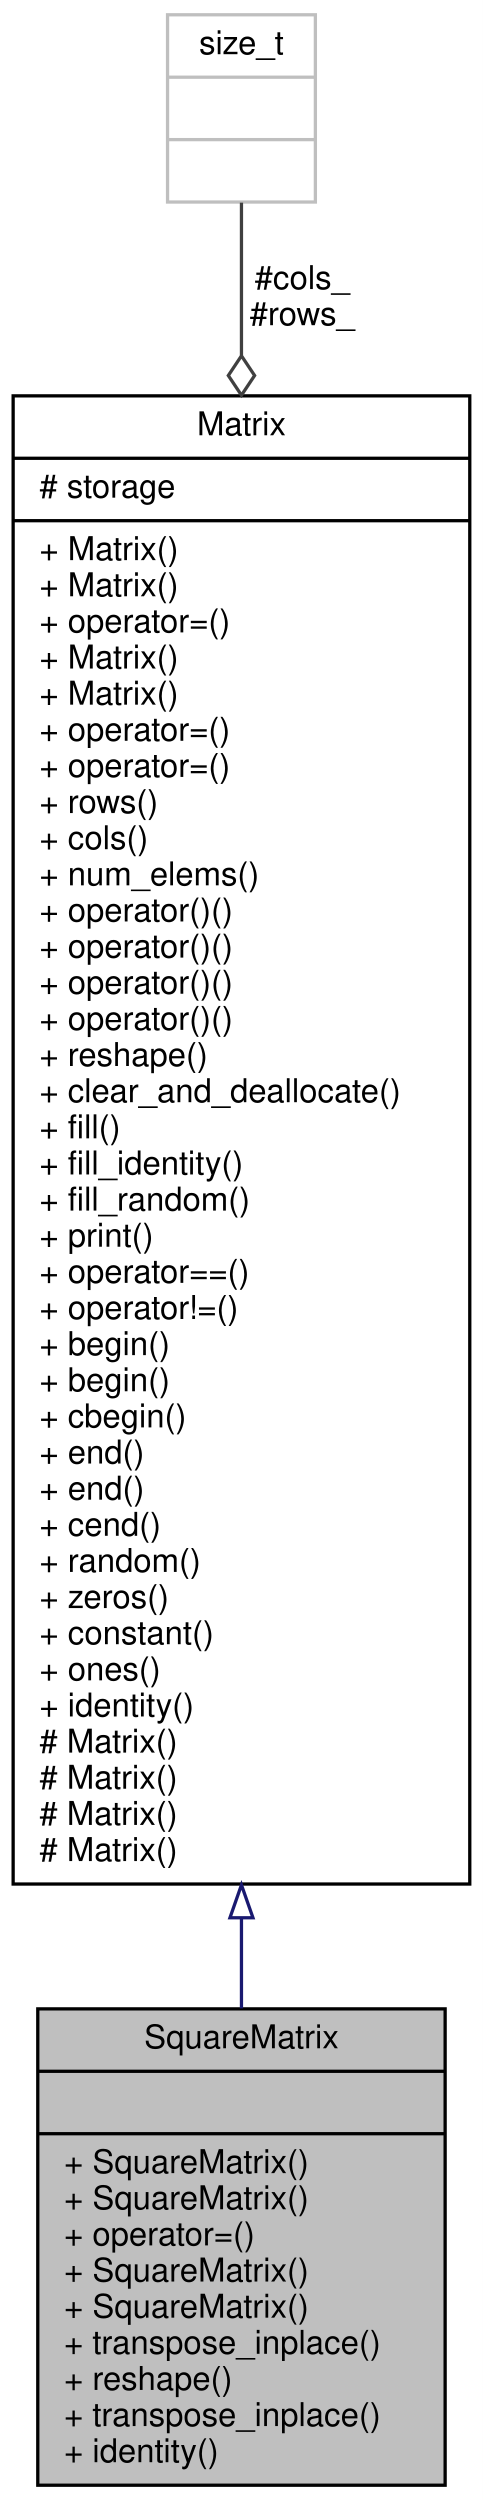
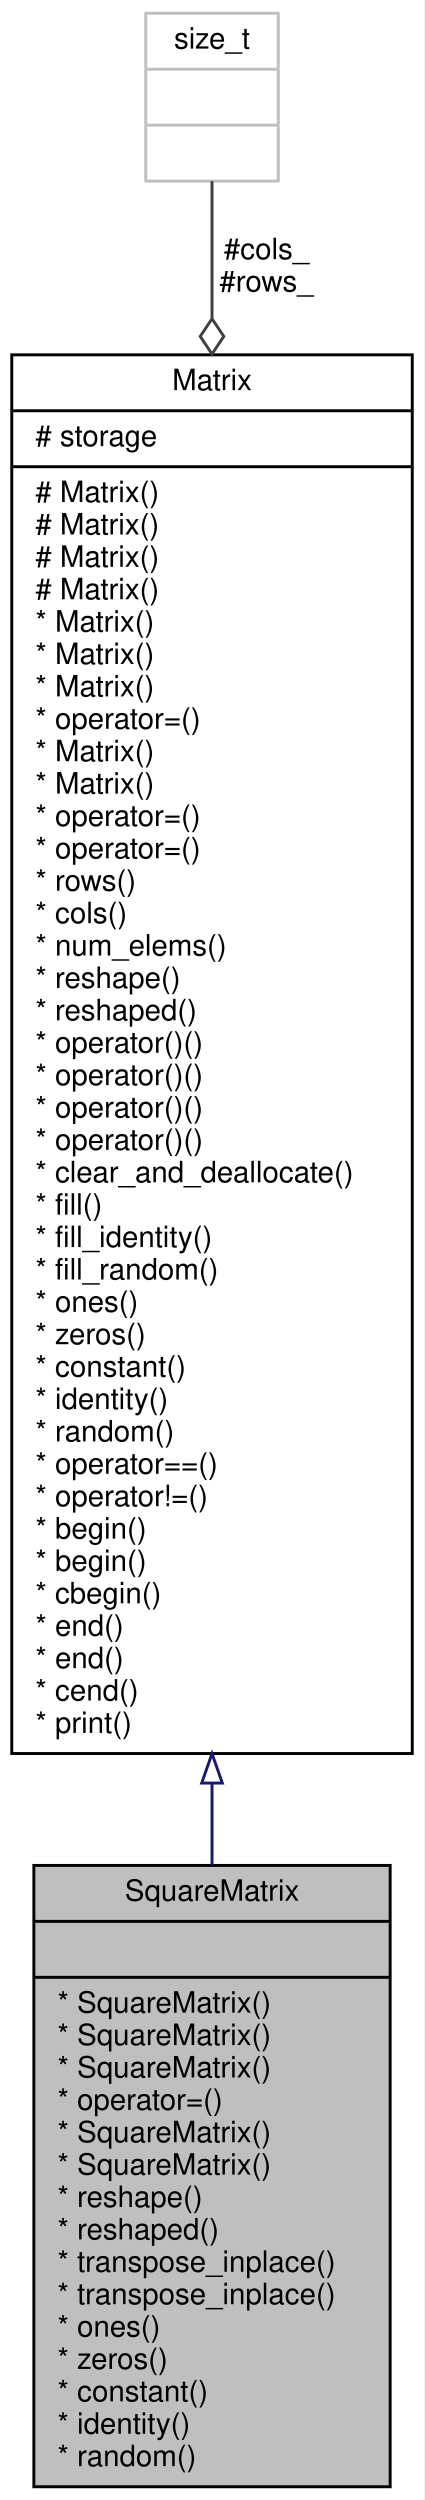
- <svg xmlns="http://www.w3.org/2000/svg" xmlns:xlink="http://www.w3.org/1999/xlink" width="147pt" height="761pt" viewBox="0.00 0.00 147.00 761.00">
-   <g id="graph0" class="graph" transform="scale(1 1) rotate(0) translate(4 757)">
-     <polygon fill="white" stroke="transparent" points="-4,4 -4,-757 143,-757 143,4 -4,4" />
+ <svg xmlns="http://www.w3.org/2000/svg" xmlns:xlink="http://www.w3.org/1999/xlink" width="144pt" height="849pt" viewBox="0.00 0.00 144.00 849.00">
+   <g id="graph0" class="graph" transform="scale(1 1) rotate(0) translate(4 845)">
+     <polygon fill="white" stroke="transparent" points="-4,4 -4,-845 140,-845 140,4 -4,4" />
    <g id="node1" class="node">
      <g id="a_node1">
        <a xlink:title="Square matrix class.">
-           <polygon fill="#bfbfbf" stroke="black" points="7.5,-0.5 7.5,-145.5 131.5,-145.5 131.5,-0.5 7.5,-0.5" />
-           <text text-anchor="middle" x="69.5" y="-133.5" font-family="Helvetica,sans-Serif" font-size="10.00">SquareMatrix</text>
-           <polyline fill="none" stroke="black" points="7.5,-126.5 131.5,-126.5 " />
-           <text text-anchor="middle" x="69.5" y="-114.5" font-family="Helvetica,sans-Serif" font-size="10.00"> </text>
-           <polyline fill="none" stroke="black" points="7.5,-107.5 131.5,-107.5 " />
-           <text text-anchor="start" x="15.5" y="-95.5" font-family="Helvetica,sans-Serif" font-size="10.00">+ SquareMatrix()</text>
-           <text text-anchor="start" x="15.5" y="-84.5" font-family="Helvetica,sans-Serif" font-size="10.00">+ SquareMatrix()</text>
-           <text text-anchor="start" x="15.5" y="-73.5" font-family="Helvetica,sans-Serif" font-size="10.00">+ operator=()</text>
-           <text text-anchor="start" x="15.5" y="-62.5" font-family="Helvetica,sans-Serif" font-size="10.00">+ SquareMatrix()</text>
-           <text text-anchor="start" x="15.5" y="-51.5" font-family="Helvetica,sans-Serif" font-size="10.00">+ SquareMatrix()</text>
-           <text text-anchor="start" x="15.5" y="-40.5" font-family="Helvetica,sans-Serif" font-size="10.00">+ transpose_inplace()</text>
-           <text text-anchor="start" x="15.5" y="-29.5" font-family="Helvetica,sans-Serif" font-size="10.00">+ reshape()</text>
-           <text text-anchor="start" x="15.5" y="-18.5" font-family="Helvetica,sans-Serif" font-size="10.00">+ transpose_inplace()</text>
-           <text text-anchor="start" x="15.5" y="-7.5" font-family="Helvetica,sans-Serif" font-size="10.00">+ identity()</text>
+           <polygon fill="#bfbfbf" stroke="black" points="7.5,-0.5 7.5,-211.5 128.5,-211.5 128.5,-0.5 7.5,-0.5" />
+           <text text-anchor="middle" x="68" y="-199.5" font-family="Helvetica,sans-Serif" font-size="10.00">SquareMatrix</text>
+           <polyline fill="none" stroke="black" points="7.5,-192.5 128.5,-192.5 " />
+           <text text-anchor="middle" x="68" y="-180.5" font-family="Helvetica,sans-Serif" font-size="10.00"> </text>
+           <polyline fill="none" stroke="black" points="7.5,-173.5 128.5,-173.5 " />
+           <text text-anchor="start" x="15.5" y="-161.5" font-family="Helvetica,sans-Serif" font-size="10.00">* SquareMatrix()</text>
+           <text text-anchor="start" x="15.5" y="-150.5" font-family="Helvetica,sans-Serif" font-size="10.00">* SquareMatrix()</text>
+           <text text-anchor="start" x="15.5" y="-139.5" font-family="Helvetica,sans-Serif" font-size="10.00">* SquareMatrix()</text>
+           <text text-anchor="start" x="15.5" y="-128.5" font-family="Helvetica,sans-Serif" font-size="10.00">* operator=()</text>
+           <text text-anchor="start" x="15.5" y="-117.5" font-family="Helvetica,sans-Serif" font-size="10.00">* SquareMatrix()</text>
+           <text text-anchor="start" x="15.5" y="-106.5" font-family="Helvetica,sans-Serif" font-size="10.00">* SquareMatrix()</text>
+           <text text-anchor="start" x="15.5" y="-95.5" font-family="Helvetica,sans-Serif" font-size="10.00">* reshape()</text>
+           <text text-anchor="start" x="15.5" y="-84.5" font-family="Helvetica,sans-Serif" font-size="10.00">* reshaped()</text>
+           <text text-anchor="start" x="15.5" y="-73.5" font-family="Helvetica,sans-Serif" font-size="10.00">* transpose_inplace()</text>
+           <text text-anchor="start" x="15.5" y="-62.5" font-family="Helvetica,sans-Serif" font-size="10.00">* transpose_inplace()</text>
+           <text text-anchor="start" x="15.5" y="-51.5" font-family="Helvetica,sans-Serif" font-size="10.00">* ones()</text>
+           <text text-anchor="start" x="15.5" y="-40.5" font-family="Helvetica,sans-Serif" font-size="10.00">* zeros()</text>
+           <text text-anchor="start" x="15.5" y="-29.5" font-family="Helvetica,sans-Serif" font-size="10.00">* constant()</text>
+           <text text-anchor="start" x="15.5" y="-18.5" font-family="Helvetica,sans-Serif" font-size="10.00">* identity()</text>
+           <text text-anchor="start" x="15.5" y="-7.5" font-family="Helvetica,sans-Serif" font-size="10.00">* random()</text>
        </a>
      </g>
    </g>
    <g id="node2" class="node">
      <g id="a_node2">
-         <a xlink:href="../../d3/d3f/classMatrix.html" target="_top" xlink:title="Basic matrix class.">
-           <polygon fill="white" stroke="black" points="0,-183.5 0,-636.5 139,-636.5 139,-183.5 0,-183.5" />
-           <text text-anchor="middle" x="69.5" y="-624.5" font-family="Helvetica,sans-Serif" font-size="10.00">Matrix</text>
-           <polyline fill="none" stroke="black" points="0,-617.5 139,-617.5 " />
-           <text text-anchor="start" x="8" y="-605.5" font-family="Helvetica,sans-Serif" font-size="10.00"># storage</text>
-           <polyline fill="none" stroke="black" points="0,-598.5 139,-598.5 " />
-           <text text-anchor="start" x="8" y="-586.5" font-family="Helvetica,sans-Serif" font-size="10.00">+ Matrix()</text>
-           <text text-anchor="start" x="8" y="-575.5" font-family="Helvetica,sans-Serif" font-size="10.00">+ Matrix()</text>
-           <text text-anchor="start" x="8" y="-564.5" font-family="Helvetica,sans-Serif" font-size="10.00">+ operator=()</text>
-           <text text-anchor="start" x="8" y="-553.5" font-family="Helvetica,sans-Serif" font-size="10.00">+ Matrix()</text>
-           <text text-anchor="start" x="8" y="-542.5" font-family="Helvetica,sans-Serif" font-size="10.00">+ Matrix()</text>
-           <text text-anchor="start" x="8" y="-531.5" font-family="Helvetica,sans-Serif" font-size="10.00">+ operator=()</text>
-           <text text-anchor="start" x="8" y="-520.5" font-family="Helvetica,sans-Serif" font-size="10.00">+ operator=()</text>
-           <text text-anchor="start" x="8" y="-509.5" font-family="Helvetica,sans-Serif" font-size="10.00">+ rows()</text>
-           <text text-anchor="start" x="8" y="-498.5" font-family="Helvetica,sans-Serif" font-size="10.00">+ cols()</text>
-           <text text-anchor="start" x="8" y="-487.5" font-family="Helvetica,sans-Serif" font-size="10.00">+ num_elems()</text>
-           <text text-anchor="start" x="8" y="-476.5" font-family="Helvetica,sans-Serif" font-size="10.00">+ operator()()</text>
-           <text text-anchor="start" x="8" y="-465.5" font-family="Helvetica,sans-Serif" font-size="10.00">+ operator()()</text>
-           <text text-anchor="start" x="8" y="-454.5" font-family="Helvetica,sans-Serif" font-size="10.00">+ operator()()</text>
-           <text text-anchor="start" x="8" y="-443.5" font-family="Helvetica,sans-Serif" font-size="10.00">+ operator()()</text>
-           <text text-anchor="start" x="8" y="-432.5" font-family="Helvetica,sans-Serif" font-size="10.00">+ reshape()</text>
-           <text text-anchor="start" x="8" y="-421.5" font-family="Helvetica,sans-Serif" font-size="10.00">+ clear_and_deallocate()</text>
-           <text text-anchor="start" x="8" y="-410.5" font-family="Helvetica,sans-Serif" font-size="10.00">+ fill()</text>
-           <text text-anchor="start" x="8" y="-399.5" font-family="Helvetica,sans-Serif" font-size="10.00">+ fill_identity()</text>
-           <text text-anchor="start" x="8" y="-388.5" font-family="Helvetica,sans-Serif" font-size="10.00">+ fill_random()</text>
-           <text text-anchor="start" x="8" y="-377.5" font-family="Helvetica,sans-Serif" font-size="10.00">+ print()</text>
-           <text text-anchor="start" x="8" y="-366.5" font-family="Helvetica,sans-Serif" font-size="10.00">+ operator==()</text>
-           <text text-anchor="start" x="8" y="-355.5" font-family="Helvetica,sans-Serif" font-size="10.00">+ operator!=()</text>
-           <text text-anchor="start" x="8" y="-344.5" font-family="Helvetica,sans-Serif" font-size="10.00">+ begin()</text>
-           <text text-anchor="start" x="8" y="-333.5" font-family="Helvetica,sans-Serif" font-size="10.00">+ begin()</text>
-           <text text-anchor="start" x="8" y="-322.5" font-family="Helvetica,sans-Serif" font-size="10.00">+ cbegin()</text>
-           <text text-anchor="start" x="8" y="-311.5" font-family="Helvetica,sans-Serif" font-size="10.00">+ end()</text>
-           <text text-anchor="start" x="8" y="-300.5" font-family="Helvetica,sans-Serif" font-size="10.00">+ end()</text>
-           <text text-anchor="start" x="8" y="-289.5" font-family="Helvetica,sans-Serif" font-size="10.00">+ cend()</text>
-           <text text-anchor="start" x="8" y="-278.5" font-family="Helvetica,sans-Serif" font-size="10.00">+ random()</text>
-           <text text-anchor="start" x="8" y="-267.5" font-family="Helvetica,sans-Serif" font-size="10.00">+ zeros()</text>
-           <text text-anchor="start" x="8" y="-256.5" font-family="Helvetica,sans-Serif" font-size="10.00">+ constant()</text>
-           <text text-anchor="start" x="8" y="-245.5" font-family="Helvetica,sans-Serif" font-size="10.00">+ ones()</text>
-           <text text-anchor="start" x="8" y="-234.5" font-family="Helvetica,sans-Serif" font-size="10.00">+ identity()</text>
-           <text text-anchor="start" x="8" y="-223.5" font-family="Helvetica,sans-Serif" font-size="10.00"># Matrix()</text>
-           <text text-anchor="start" x="8" y="-212.5" font-family="Helvetica,sans-Serif" font-size="10.00"># Matrix()</text>
-           <text text-anchor="start" x="8" y="-201.5" font-family="Helvetica,sans-Serif" font-size="10.00"># Matrix()</text>
-           <text text-anchor="start" x="8" y="-190.5" font-family="Helvetica,sans-Serif" font-size="10.00"># Matrix()</text>
+         <a xlink:href="../../d3/d3f/classMatrix.html" target="_top" xlink:title="General matrix class.">
+           <polygon fill="white" stroke="black" points="0,-249.5 0,-724.5 136,-724.5 136,-249.5 0,-249.5" />
+           <text text-anchor="middle" x="68" y="-712.5" font-family="Helvetica,sans-Serif" font-size="10.00">Matrix</text>
+           <polyline fill="none" stroke="black" points="0,-705.5 136,-705.5 " />
+           <text text-anchor="start" x="8" y="-693.5" font-family="Helvetica,sans-Serif" font-size="10.00"># storage</text>
+           <polyline fill="none" stroke="black" points="0,-686.5 136,-686.5 " />
+           <text text-anchor="start" x="8" y="-674.5" font-family="Helvetica,sans-Serif" font-size="10.00"># Matrix()</text>
+           <text text-anchor="start" x="8" y="-663.5" font-family="Helvetica,sans-Serif" font-size="10.00"># Matrix()</text>
+           <text text-anchor="start" x="8" y="-652.5" font-family="Helvetica,sans-Serif" font-size="10.00"># Matrix()</text>
+           <text text-anchor="start" x="8" y="-641.5" font-family="Helvetica,sans-Serif" font-size="10.00"># Matrix()</text>
+           <text text-anchor="start" x="8" y="-630.5" font-family="Helvetica,sans-Serif" font-size="10.00">* Matrix()</text>
+           <text text-anchor="start" x="8" y="-619.5" font-family="Helvetica,sans-Serif" font-size="10.00">* Matrix()</text>
+           <text text-anchor="start" x="8" y="-608.5" font-family="Helvetica,sans-Serif" font-size="10.00">* Matrix()</text>
+           <text text-anchor="start" x="8" y="-597.5" font-family="Helvetica,sans-Serif" font-size="10.00">* operator=()</text>
+           <text text-anchor="start" x="8" y="-586.5" font-family="Helvetica,sans-Serif" font-size="10.00">* Matrix()</text>
+           <text text-anchor="start" x="8" y="-575.5" font-family="Helvetica,sans-Serif" font-size="10.00">* Matrix()</text>
+           <text text-anchor="start" x="8" y="-564.5" font-family="Helvetica,sans-Serif" font-size="10.00">* operator=()</text>
+           <text text-anchor="start" x="8" y="-553.5" font-family="Helvetica,sans-Serif" font-size="10.00">* operator=()</text>
+           <text text-anchor="start" x="8" y="-542.5" font-family="Helvetica,sans-Serif" font-size="10.00">* rows()</text>
+           <text text-anchor="start" x="8" y="-531.5" font-family="Helvetica,sans-Serif" font-size="10.00">* cols()</text>
+           <text text-anchor="start" x="8" y="-520.5" font-family="Helvetica,sans-Serif" font-size="10.00">* num_elems()</text>
+           <text text-anchor="start" x="8" y="-509.5" font-family="Helvetica,sans-Serif" font-size="10.00">* reshape()</text>
+           <text text-anchor="start" x="8" y="-498.5" font-family="Helvetica,sans-Serif" font-size="10.00">* reshaped()</text>
+           <text text-anchor="start" x="8" y="-487.5" font-family="Helvetica,sans-Serif" font-size="10.00">* operator()()</text>
+           <text text-anchor="start" x="8" y="-476.5" font-family="Helvetica,sans-Serif" font-size="10.00">* operator()()</text>
+           <text text-anchor="start" x="8" y="-465.5" font-family="Helvetica,sans-Serif" font-size="10.00">* operator()()</text>
+           <text text-anchor="start" x="8" y="-454.5" font-family="Helvetica,sans-Serif" font-size="10.00">* operator()()</text>
+           <text text-anchor="start" x="8" y="-443.5" font-family="Helvetica,sans-Serif" font-size="10.00">* clear_and_deallocate()</text>
+           <text text-anchor="start" x="8" y="-432.5" font-family="Helvetica,sans-Serif" font-size="10.00">* fill()</text>
+           <text text-anchor="start" x="8" y="-421.5" font-family="Helvetica,sans-Serif" font-size="10.00">* fill_identity()</text>
+           <text text-anchor="start" x="8" y="-410.5" font-family="Helvetica,sans-Serif" font-size="10.00">* fill_random()</text>
+           <text text-anchor="start" x="8" y="-399.5" font-family="Helvetica,sans-Serif" font-size="10.00">* ones()</text>
+           <text text-anchor="start" x="8" y="-388.5" font-family="Helvetica,sans-Serif" font-size="10.00">* zeros()</text>
+           <text text-anchor="start" x="8" y="-377.5" font-family="Helvetica,sans-Serif" font-size="10.00">* constant()</text>
+           <text text-anchor="start" x="8" y="-366.5" font-family="Helvetica,sans-Serif" font-size="10.00">* identity()</text>
+           <text text-anchor="start" x="8" y="-355.5" font-family="Helvetica,sans-Serif" font-size="10.00">* random()</text>
+           <text text-anchor="start" x="8" y="-344.5" font-family="Helvetica,sans-Serif" font-size="10.00">* operator==()</text>
+           <text text-anchor="start" x="8" y="-333.5" font-family="Helvetica,sans-Serif" font-size="10.00">* operator!=()</text>
+           <text text-anchor="start" x="8" y="-322.5" font-family="Helvetica,sans-Serif" font-size="10.00">* begin()</text>
+           <text text-anchor="start" x="8" y="-311.5" font-family="Helvetica,sans-Serif" font-size="10.00">* begin()</text>
+           <text text-anchor="start" x="8" y="-300.5" font-family="Helvetica,sans-Serif" font-size="10.00">* cbegin()</text>
+           <text text-anchor="start" x="8" y="-289.5" font-family="Helvetica,sans-Serif" font-size="10.00">* end()</text>
+           <text text-anchor="start" x="8" y="-278.5" font-family="Helvetica,sans-Serif" font-size="10.00">* end()</text>
+           <text text-anchor="start" x="8" y="-267.5" font-family="Helvetica,sans-Serif" font-size="10.00">* cend()</text>
+           <text text-anchor="start" x="8" y="-256.5" font-family="Helvetica,sans-Serif" font-size="10.00">* print()</text>
        </a>
      </g>
    </g>
    <g id="edge1" class="edge">
-       <path fill="none" stroke="midnightblue" d="M69.5,-173.13C69.5,-163.56 69.5,-154.34 69.5,-145.65" />
-       <polygon fill="none" stroke="midnightblue" points="66,-173.23 69.5,-183.23 73,-173.23 66,-173.23" />
+       <path fill="none" stroke="midnightblue" d="M68,-239.46C68,-229.92 68,-220.59 68,-211.58" />
+       <polygon fill="none" stroke="midnightblue" points="64.5,-239.47 68,-249.47 71.5,-239.47 64.5,-239.47" />
    </g>
    <g id="node3" class="node">
      <g id="a_node3">
        <a xlink:title=" ">
-           <polygon fill="white" stroke="#bfbfbf" points="47,-695.5 47,-752.5 92,-752.5 92,-695.5 47,-695.5" />
-           <text text-anchor="middle" x="69.5" y="-740.5" font-family="Helvetica,sans-Serif" font-size="10.00">size_t</text>
-           <polyline fill="none" stroke="#bfbfbf" points="47,-733.5 92,-733.5 " />
-           <text text-anchor="middle" x="69.5" y="-721.5" font-family="Helvetica,sans-Serif" font-size="10.00"> </text>
-           <polyline fill="none" stroke="#bfbfbf" points="47,-714.5 92,-714.5 " />
-           <text text-anchor="middle" x="69.5" y="-702.5" font-family="Helvetica,sans-Serif" font-size="10.00"> </text>
+           <polygon fill="white" stroke="#bfbfbf" points="45.5,-783.5 45.5,-840.5 90.5,-840.5 90.5,-783.5 45.5,-783.5" />
+           <text text-anchor="middle" x="68" y="-828.5" font-family="Helvetica,sans-Serif" font-size="10.00">size_t</text>
+           <polyline fill="none" stroke="#bfbfbf" points="45.5,-821.5 90.5,-821.5 " />
+           <text text-anchor="middle" x="68" y="-809.5" font-family="Helvetica,sans-Serif" font-size="10.00"> </text>
+           <polyline fill="none" stroke="#bfbfbf" points="45.5,-802.5 90.5,-802.5 " />
+           <text text-anchor="middle" x="68" y="-790.5" font-family="Helvetica,sans-Serif" font-size="10.00"> </text>
        </a>
      </g>
    </g>
    <g id="edge2" class="edge">
-       <path fill="none" stroke="#404040" d="M69.5,-695.31C69.5,-682.83 69.5,-666.84 69.5,-648.81" />
-       <polygon fill="none" stroke="#404040" points="69.5,-648.69 65.5,-642.69 69.5,-636.69 73.5,-642.69 69.5,-648.69" />
-       <text text-anchor="middle" x="88" y="-669" font-family="Helvetica,sans-Serif" font-size="10.00"> #cols_</text>
-       <text text-anchor="middle" x="88" y="-658" font-family="Helvetica,sans-Serif" font-size="10.00">#rows_</text>
+       <path fill="none" stroke="#404040" d="M68,-783.46C68,-771.01 68,-755.02 68,-736.93" />
+       <polygon fill="none" stroke="#404040" points="68,-736.76 64,-730.76 68,-724.76 72,-730.76 68,-736.76" />
+       <text text-anchor="middle" x="86.5" y="-757" font-family="Helvetica,sans-Serif" font-size="10.00"> #cols_</text>
+       <text text-anchor="middle" x="86.5" y="-746" font-family="Helvetica,sans-Serif" font-size="10.00">#rows_</text>
    </g>
  </g>
</svg>
